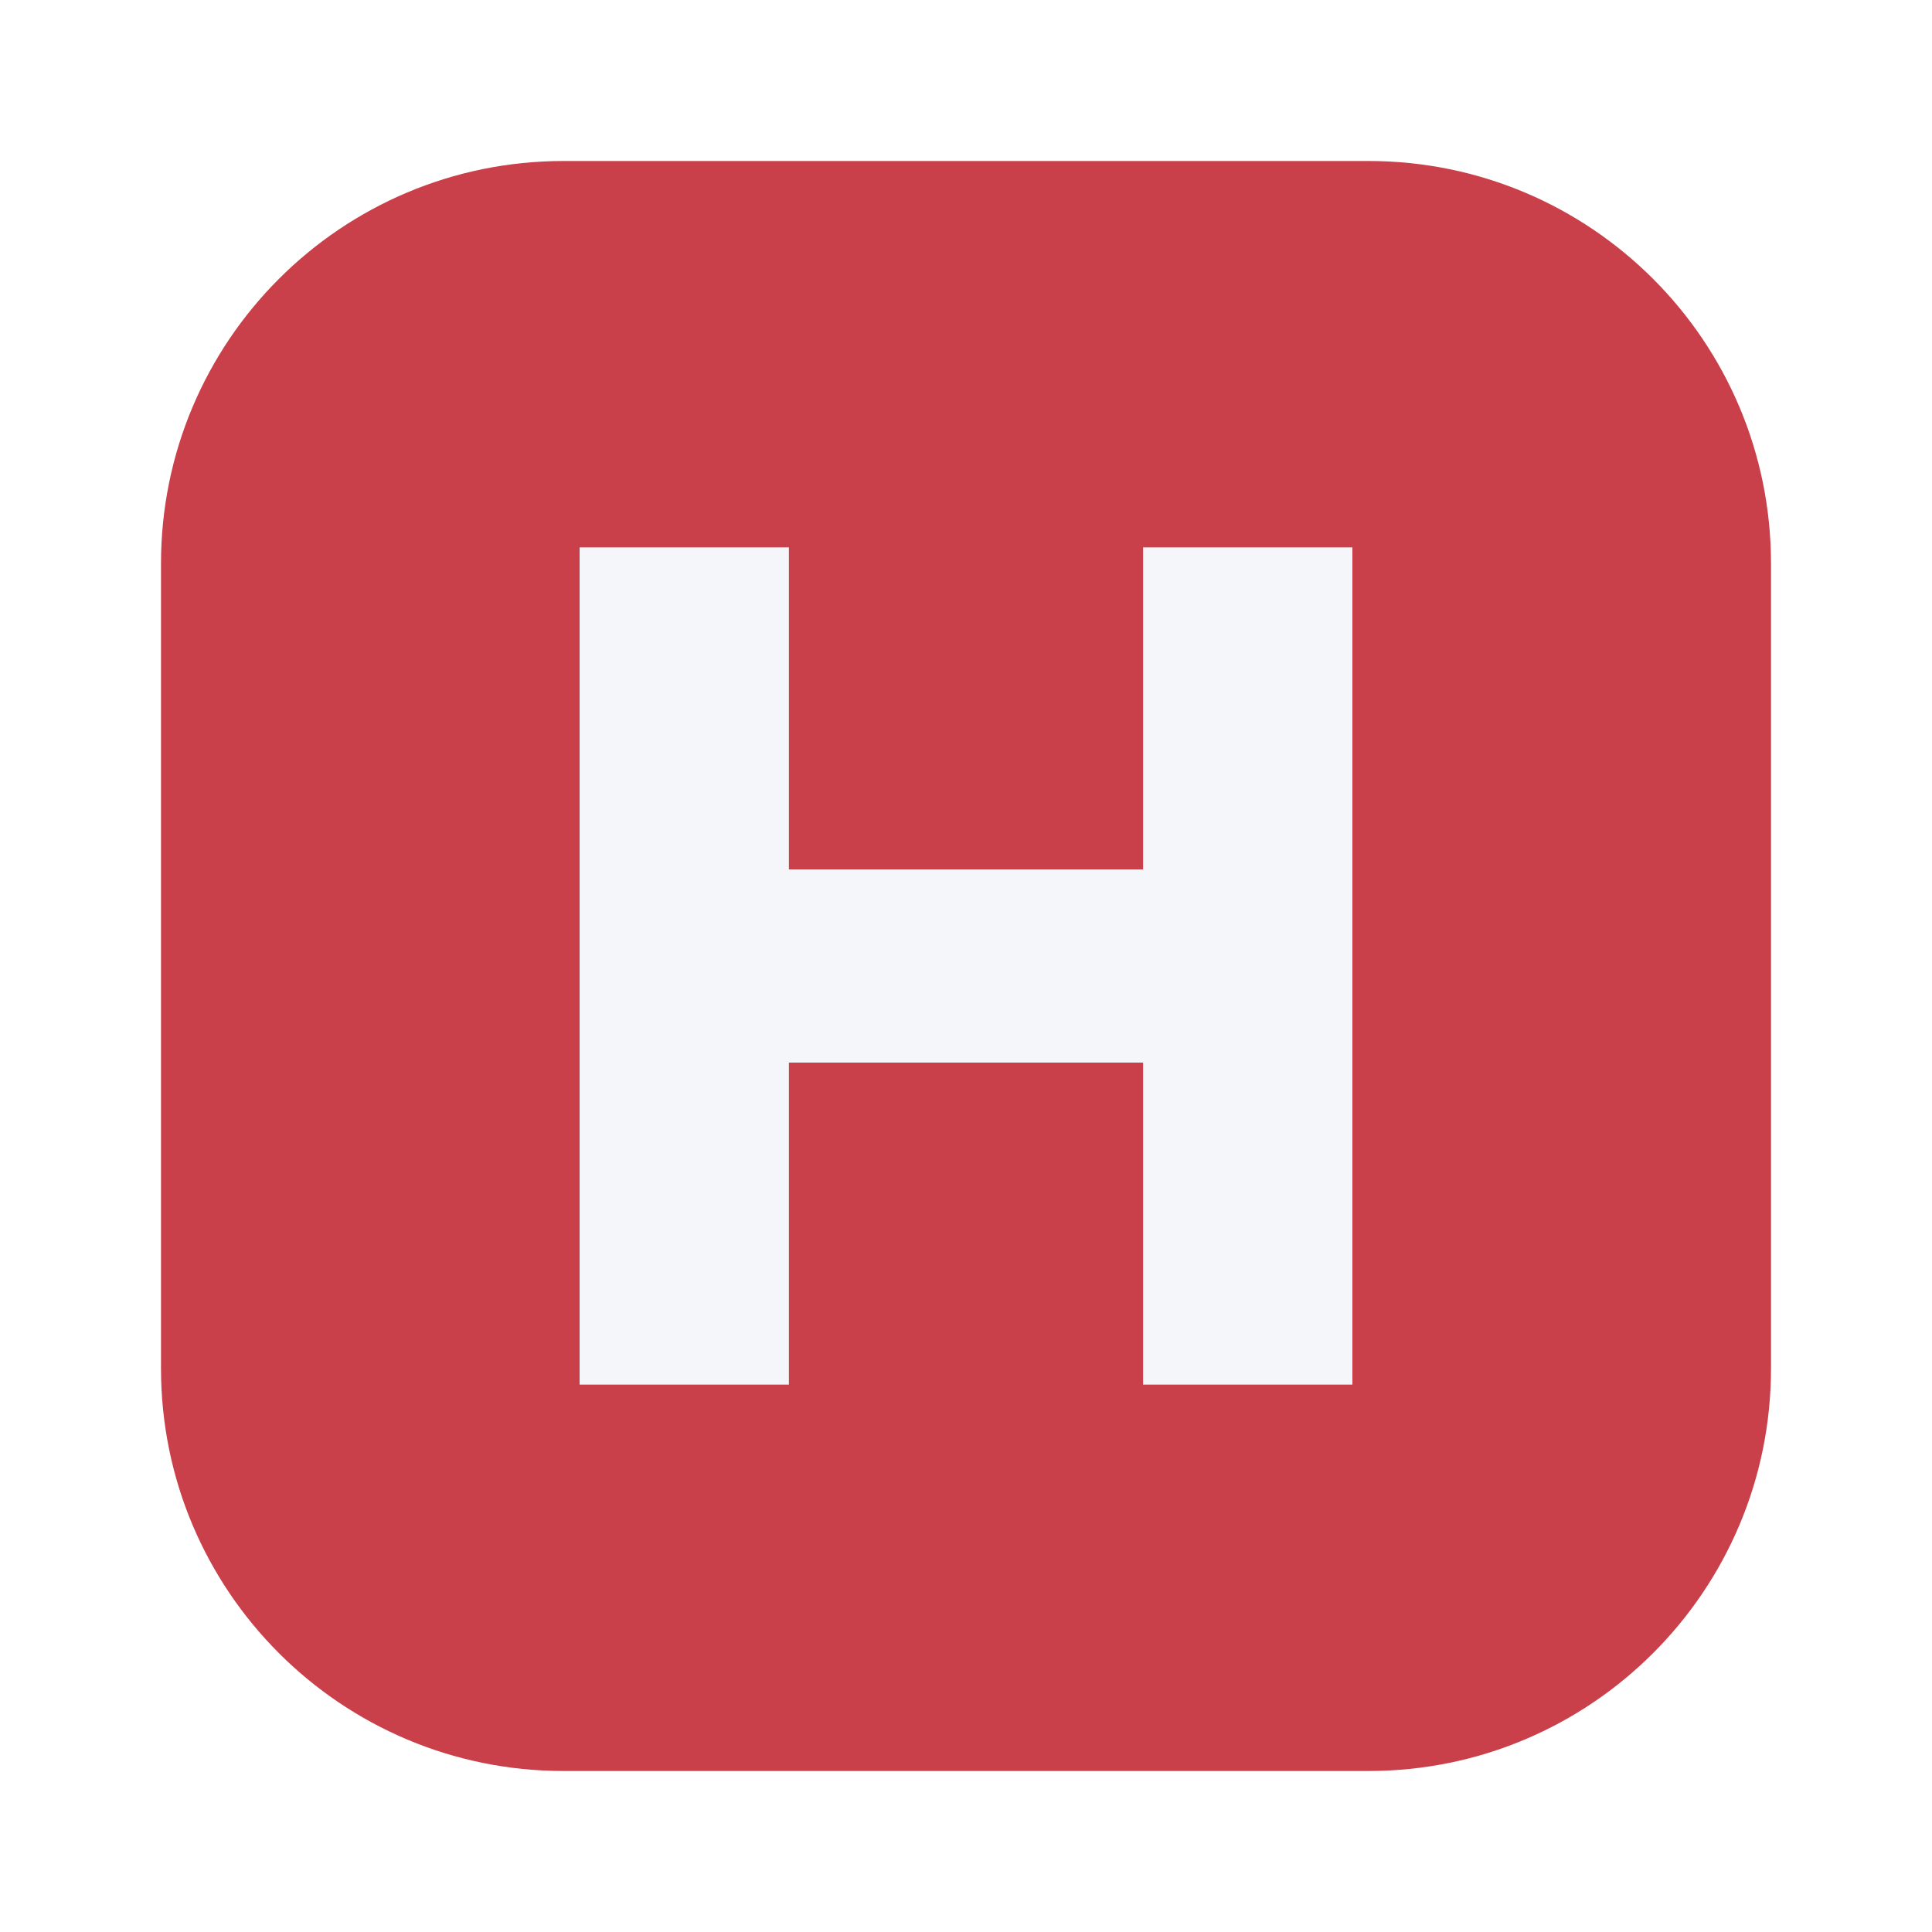
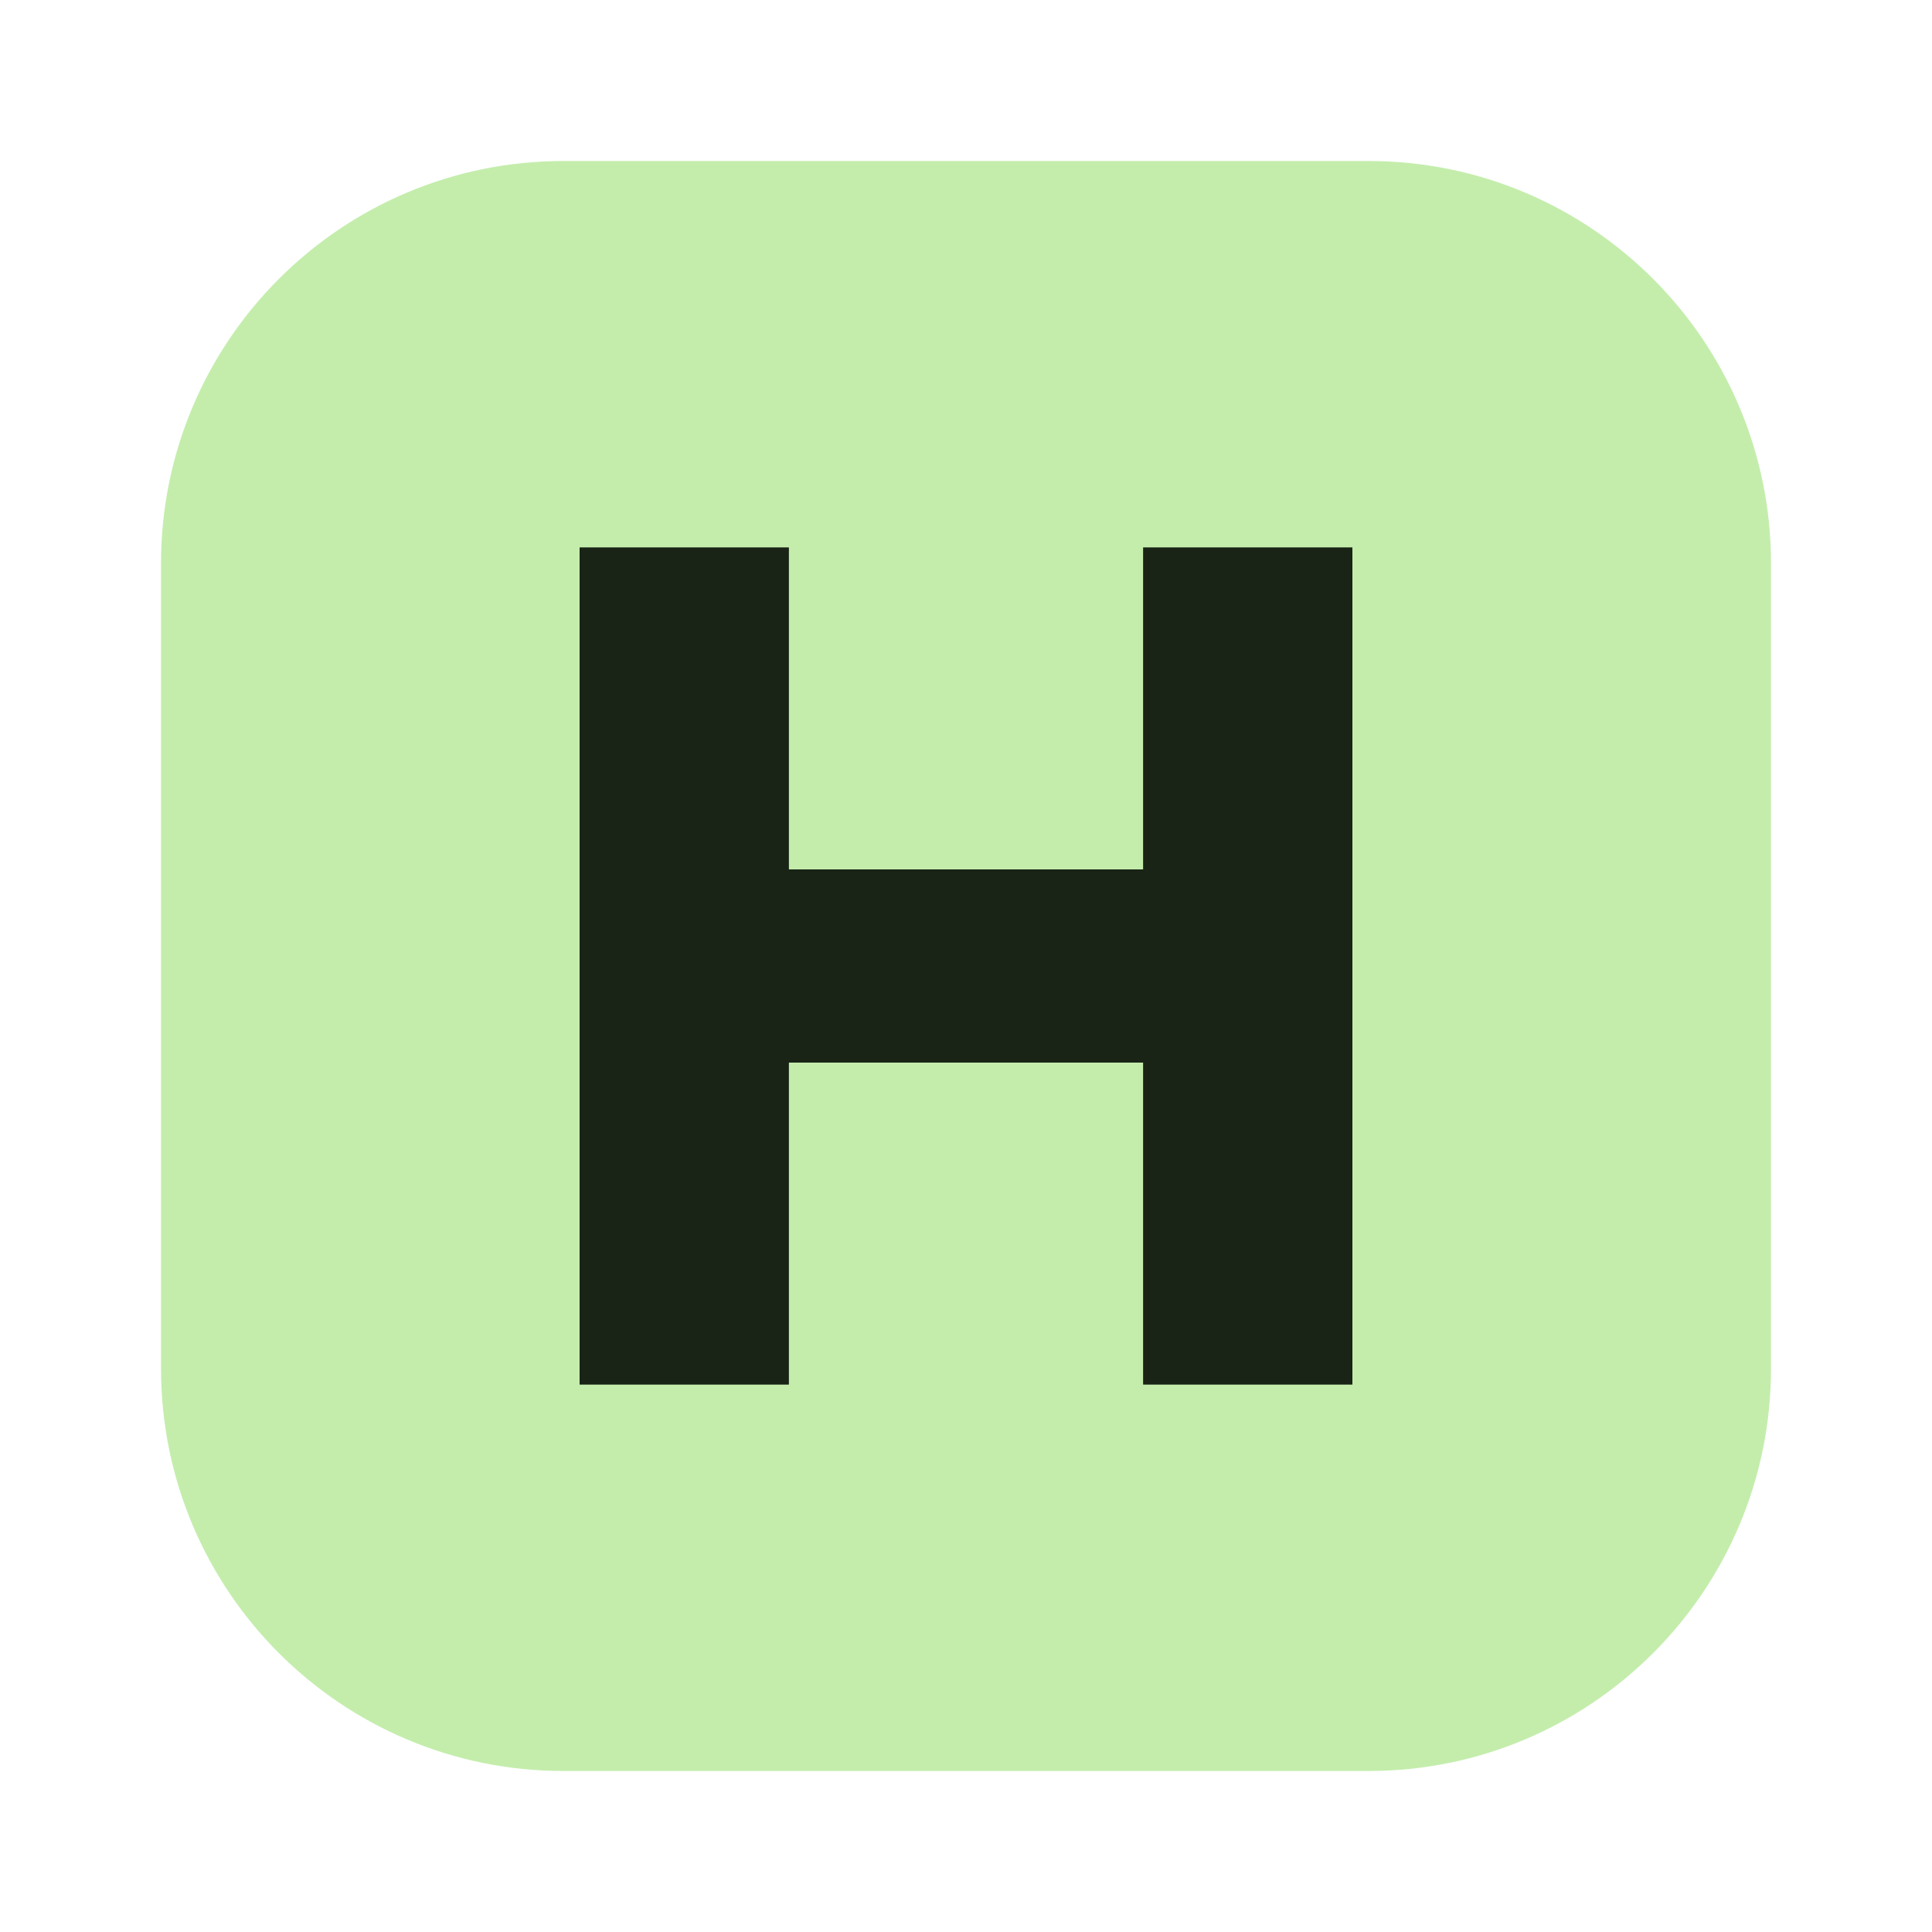
<svg xmlns="http://www.w3.org/2000/svg" width="24" height="24" viewBox="0 0 24 24">
-   <rect x="2" y="2" width="20" height="20" rx="5" fill="#c9404a" />
-   <g fill="#f4f6f9">
+   <rect x="2" y="2" width="20" height="20" rx="5" fill="#c4edac" />
+   <g fill="#192416">
    <rect x="7.2" y="6.8" width="2.6" height="10.4" />
    <rect x="14.2" y="6.8" width="2.6" height="10.4" />
    <rect x="7.2" y="10.8" width="9.6" height="2.4" />
  </g>
</svg>
